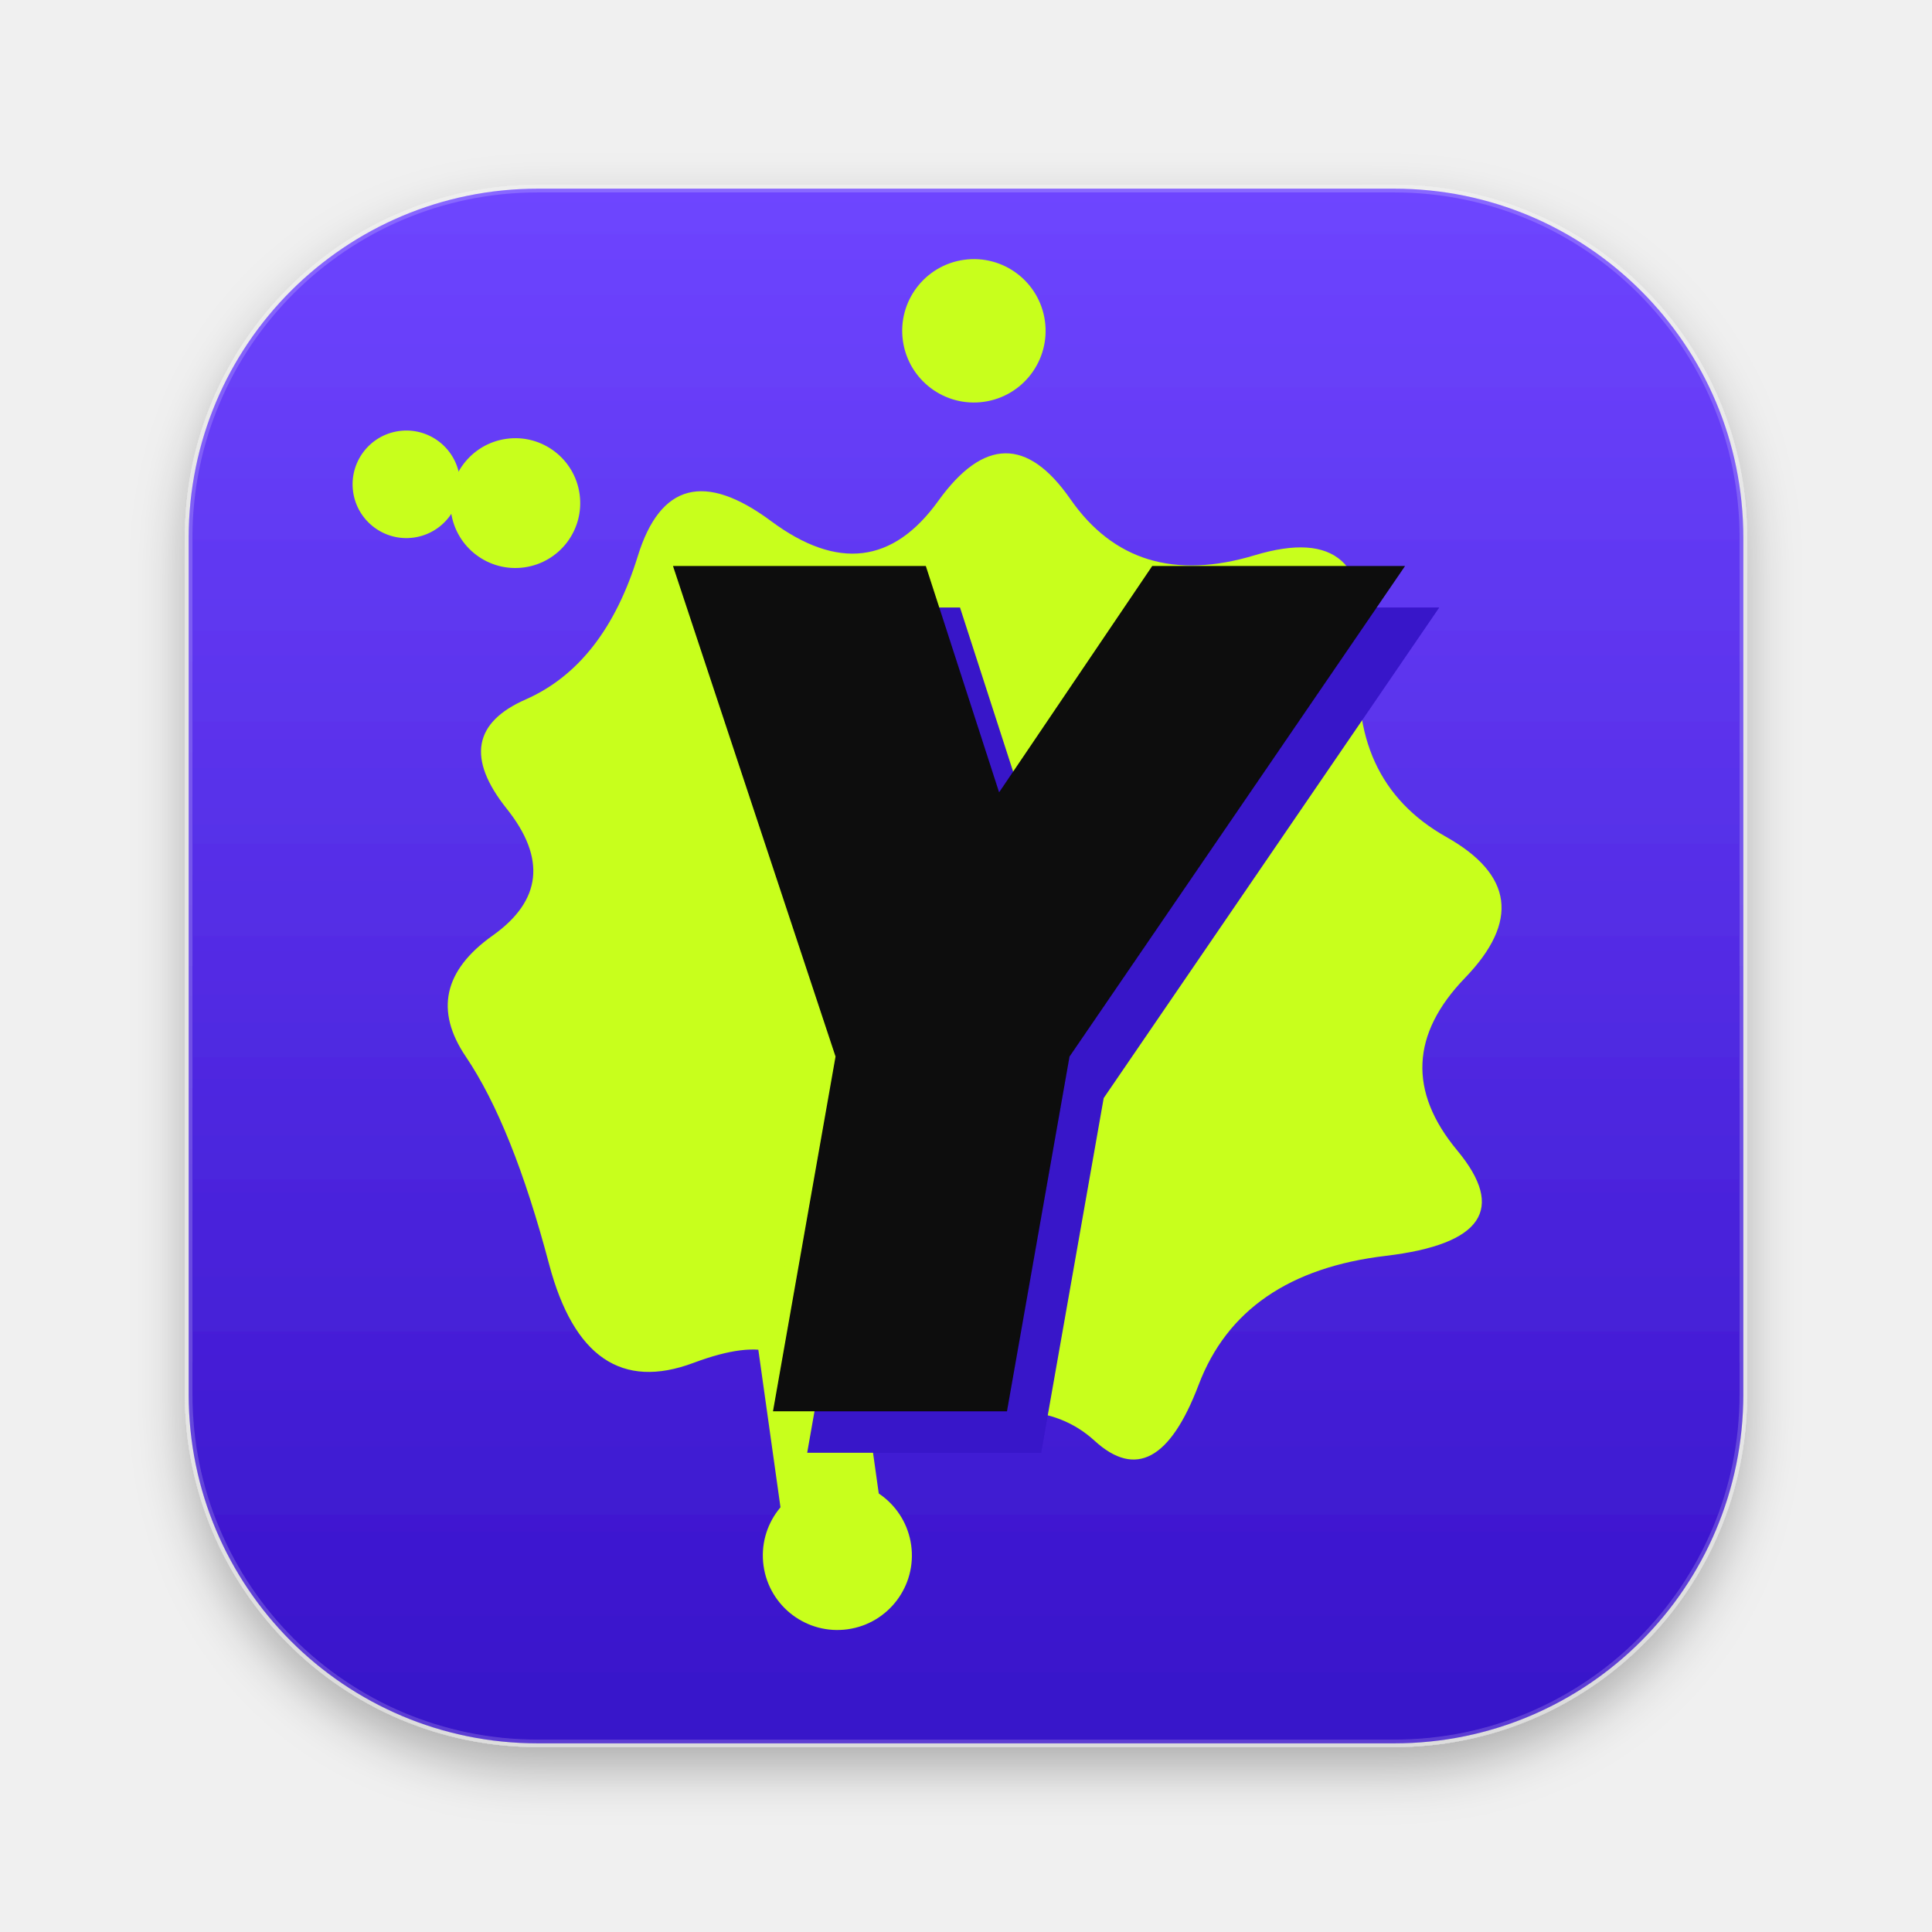
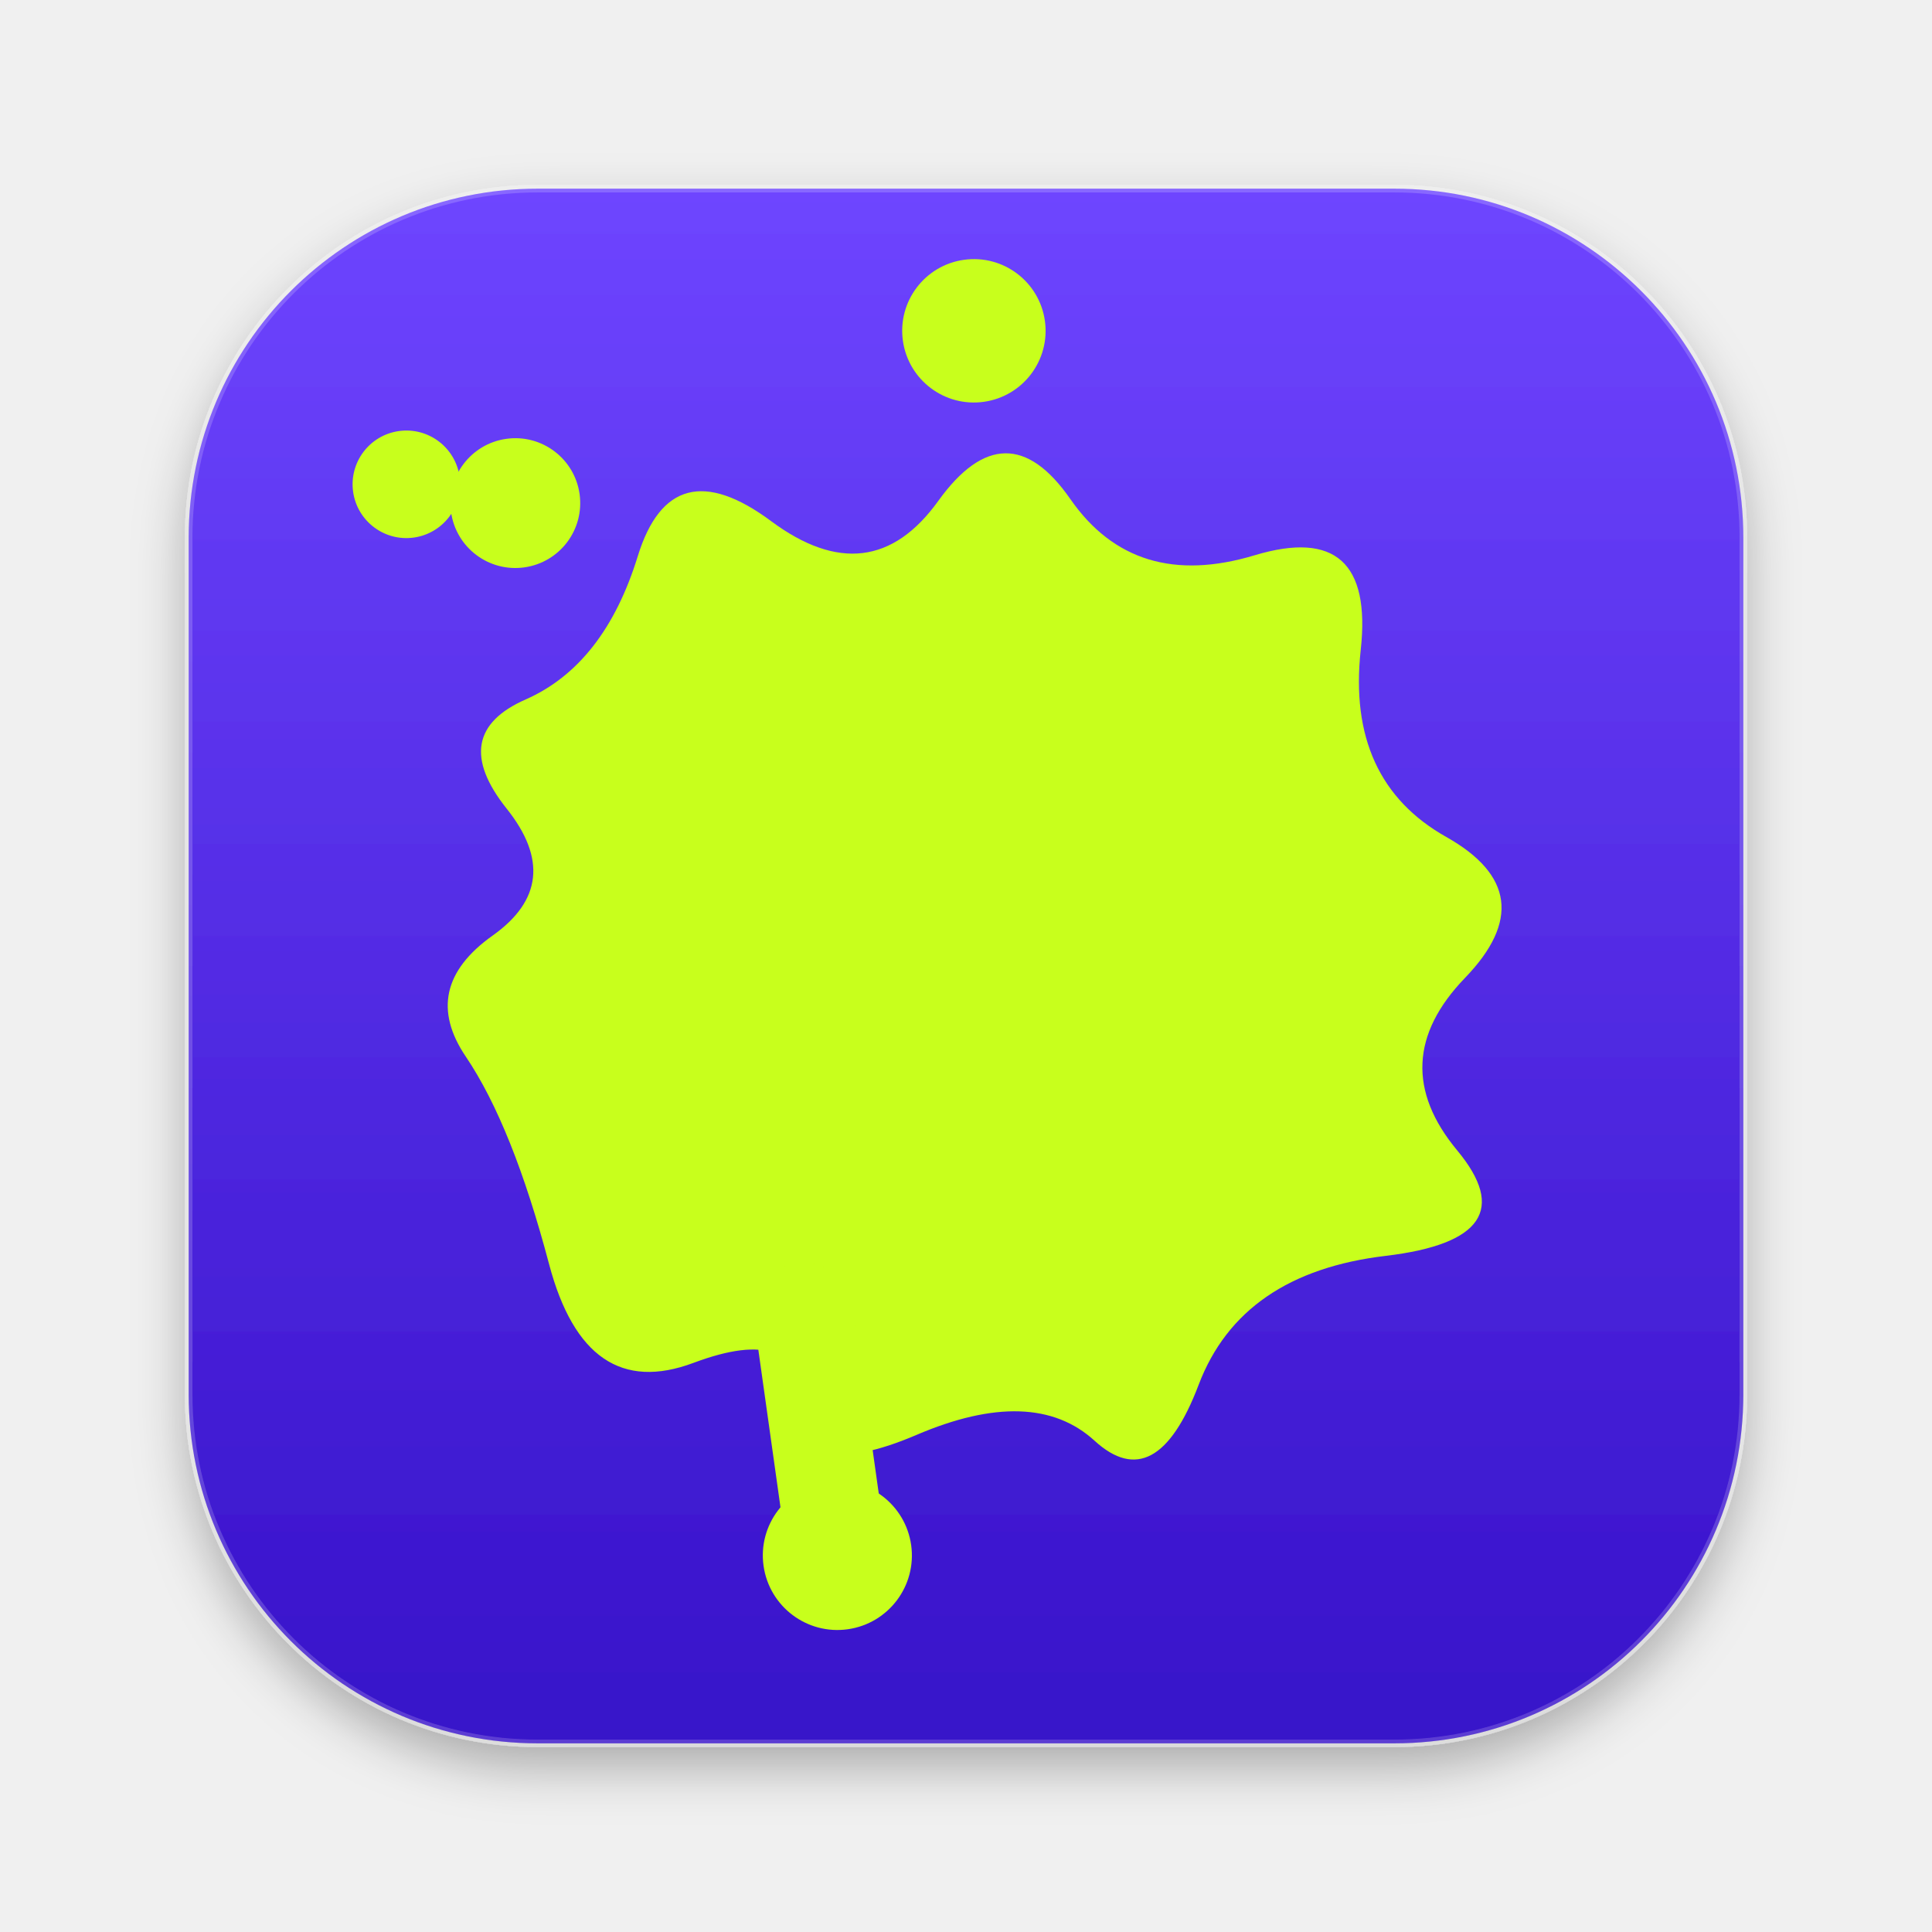
<svg xmlns="http://www.w3.org/2000/svg" viewBox="0 0 1024 1024" width="1024" height="1024">
  <defs>
    <clipPath id="sq">
      <rect x="100" y="100" width="824" height="824" rx="185" ry="185" />
    </clipPath>
    <linearGradient id="vg" x1="0" y1="100" x2="0" y2="924" gradientUnits="userSpaceOnUse">
      <stop offset="0" stop-color="#6E45FF" />
      <stop offset="1" stop-color="#3712C9" />
    </linearGradient>
    <linearGradient id="sheen" x1="0" y1="100" x2="0" y2="520" gradientUnits="userSpaceOnUse">
      <stop offset="0" stop-color="#FFFFFF" stop-opacity="0.22" />
      <stop offset="1" stop-color="#FFFFFF" stop-opacity="0" />
    </linearGradient>
    <filter id="drop" x="-10%" y="-10%" width="120%" height="125%">
      <feDropShadow dx="0" dy="12" stdDeviation="14" flood-color="#000" flood-opacity="0.3" />
    </filter>
  </defs>
  <g filter="url(#drop)">
    <g clip-path="url(#sq)">
      <rect width="1024" height="1024" fill="url(#vg)" />
      <g fill="#C8FF1A" transform="rotate(-8 512 512)">
        <path d="M773.6 479.7 Q822.0 516.7 773.1 555.0 Q724.2 593.2 756.2 645.0 Q788.2 696.7 711.0 695.1 Q633.7 693.4 603.2 749.0 Q572.6 804.7 544.5 770.7 Q516.5 736.8 451.3 754.5 Q386.1 772.1 392.6 729.5 Q399.1 687.0 339.7 700.2 Q280.3 713.4 271.2 637.9 Q262.2 562.4 242.8 522.7 Q223.4 483.1 265.8 461.1 Q308.3 439.1 282.5 395.5 Q256.8 351.9 300.6 339.6 Q344.4 327.2 370.0 272.6 Q395.7 218.0 442.5 264.1 Q489.3 310.3 531.8 265.8 Q574.3 221.4 601.2 274.6 Q628.1 327.9 693.9 317.7 Q759.7 307.6 742.5 375.2 Q725.3 442.8 773.6 479.7 Z" />
        <circle cx="309.6" cy="235.8" r="34.4" />
        <circle cx="563.0" cy="179.2" r="38.0" />
        <circle cx="253.8" cy="217.9" r="28.5" />
        <rect x="374.7" y="655.5" width="52.6" height="156.4" rx="26.3" />
        <circle cx="401.0" cy="811.9" r="39.5" />
      </g>
-       <g transform="translate(91.6 0) skewX(-10)">
-         <path d="M318 300 L452 300 L512 420 L572 300 L706 300 L574 560 L574 748 L450 748 L450 560 Z" fill="#3712C9" transform="translate(22 22)" />
-         <path d="M318 300 L452 300 L512 420 L572 300 L706 300 L574 560 L574 748 L450 748 L450 560 Z" fill="#0A0A0A" />
-       </g>
    </g>
    <rect x="100" y="100" width="824" height="824" rx="185" ry="185" fill="none" stroke="#FFFFFF" stroke-opacity="0.18" stroke-width="4" />
  </g>
</svg>
